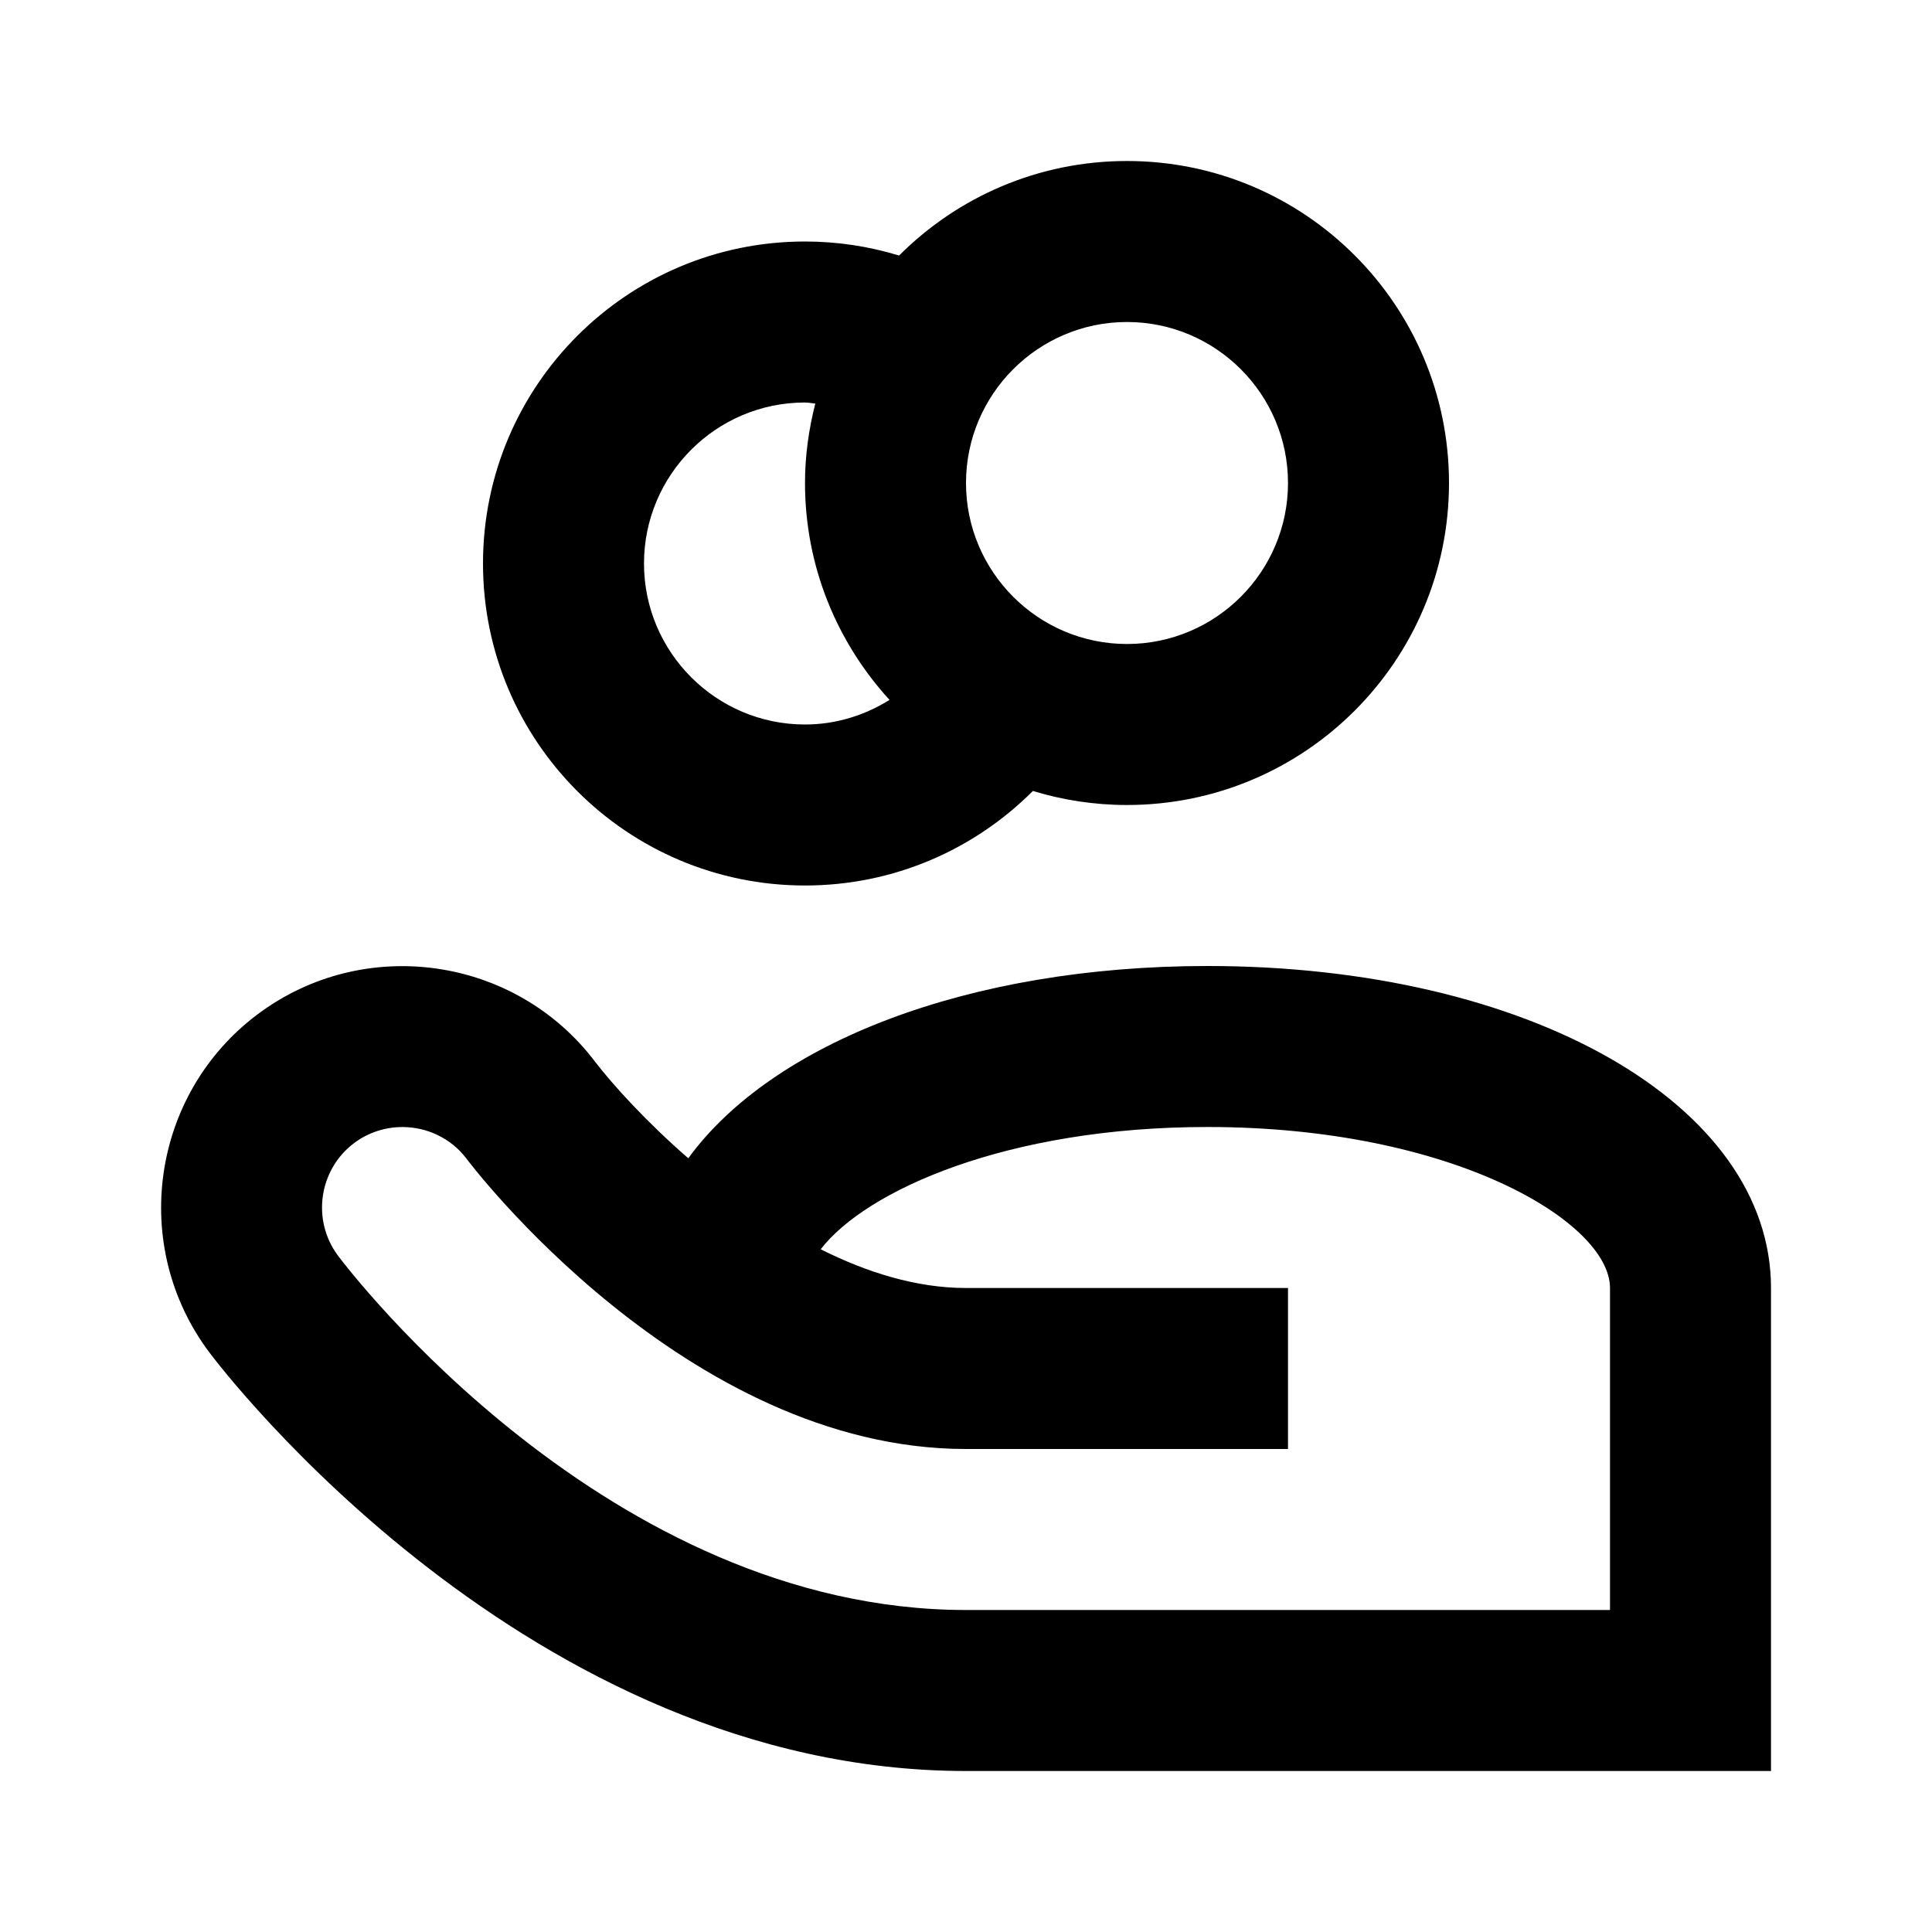
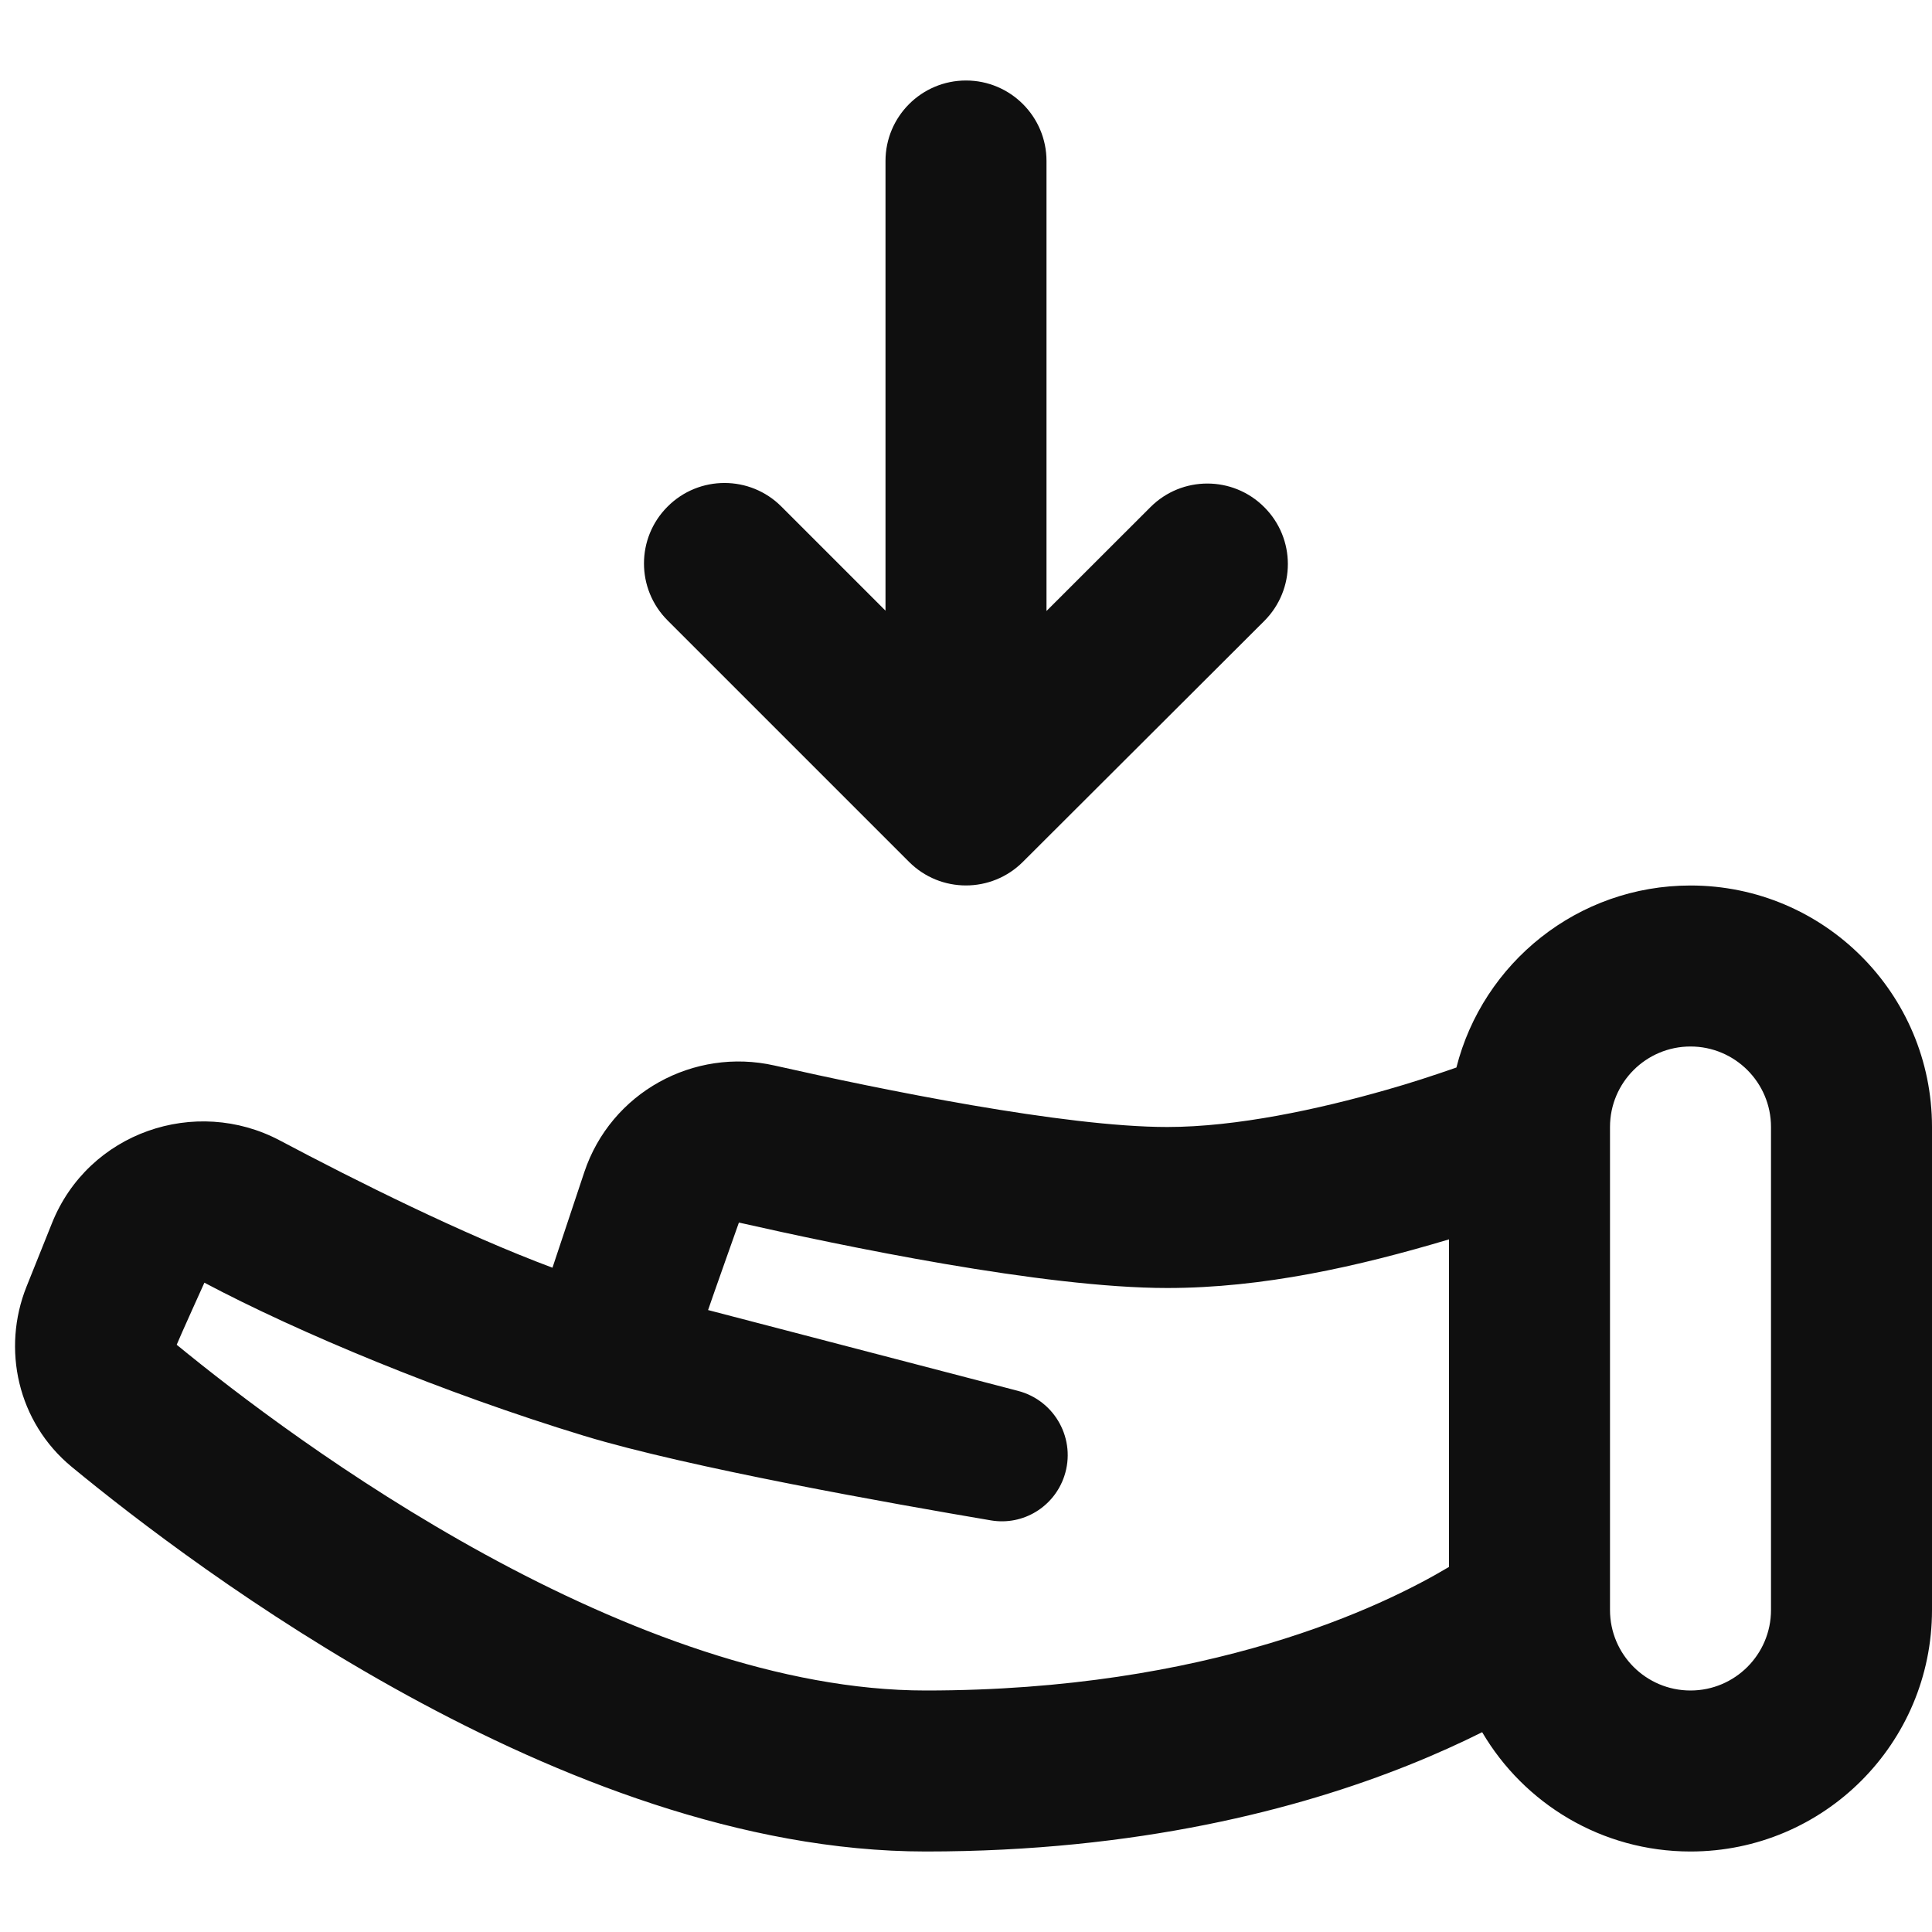
- <svg xmlns="http://www.w3.org/2000/svg" width="800px" height="800px" viewBox="0 0 48 48">
-   <path d="M0 0h48v48H0z" fill="none" />
-   <g id="Shopicon">
-     <path d="M25.662,19.651C26.402,19.877,27.187,20,28,20c4.418,0,8-3.582,8-8s-3.582-8-8-8c-2.212,0-4.214,0.898-5.662,2.349   C21.598,6.123,20.814,6,20,6c-4.418,0-8,3.582-8,8s3.582,8,8,8C22.212,22,24.214,21.102,25.662,19.651z M28,8c2.206,0,4,1.794,4,4   s-1.794,4-4,4c-2.206,0-4-1.794-4-4S25.795,8,28,8z M16,14c0-2.206,1.794-4,4-4c0.088,0,0.169,0.02,0.256,0.026   C20.095,10.658,20,11.317,20,12c0,2.079,0.8,3.967,2.1,5.389C21.488,17.77,20.773,18,20,18C17.795,18,16,16.206,16,14z" />
-     <path d="M30,24c-5.952,0-10.813,1.913-12.9,4.777c-1.05-0.914-1.862-1.813-2.3-2.379c-1.986-2.643-5.754-3.181-8.4-1.198   c-2.646,1.984-3.185,5.753-1.199,8.4C5.519,34.025,13.131,44,24,44h20V32C44,27.439,37.981,24,30,24z M8.4,31.2   c-0.662-0.882-0.482-2.139,0.397-2.8c0.36-0.27,0.783-0.399,1.201-0.399c0.608,0,1.207,0.274,1.596,0.791   C11.647,28.864,17.026,36,24,36h8v-2l0,0v-2h-8c-1.229,0-2.46-0.385-3.61-0.962C21.518,29.573,25.025,28,30,28   c6.104,0,10,2.369,10,4v8h-2H24C15.107,40,8.669,31.559,8.4,31.2z" />
-   </g>
+ <svg xmlns="http://www.w3.org/2000/svg" width="800px" height="800px" viewBox="0 0 24 24" fill="none">
+   <path fill-rule="evenodd" clip-rule="evenodd" d="M17.496 21.928C17.844 21.789 18.149 21.649 18.412 21.518C18.933 22.405 19.897 23 21 23C22.657 23 24 21.657 24 20V14C24 12.343 22.657 11 21 11C19.598 11 18.421 11.962 18.092 13.261C17.806 13.361 17.518 13.455 17.225 13.538C16.379 13.78 15.36 14 14.5 14C13.225 14 10.942 13.535 9.62 13.236C8.618 13.01 7.589 13.57 7.258 14.562L6.863 15.748C5.755 15.335 4.413 14.664 3.476 14.167C2.429 13.612 1.097 14.065 0.645 15.196L0.329 15.984C0.021 16.755 0.216 17.665 0.891 18.222C1.663 18.858 3.191 20.038 5.064 21.063C6.919 22.078 9.216 23 11.5 23C14.137 23 16.137 22.472 17.496 21.928ZM20 20C20 20.552 20.448 21 21 21C21.552 21 22 20.552 22 20V14C22 13.448 21.552 13 21 13C20.448 13 20 13.448 20 14V20ZM14.5 16C12.961 16 10.453 15.475 9.179 15.187C9.179 15.187 8.845 16.128 8.796 16.274L12.646 17.278C13.108 17.398 13.372 17.884 13.221 18.337C13.094 18.719 12.709 18.954 12.311 18.887C11.09 18.68 8.552 18.23 7.258 17.837C5.516 17.307 3.711 16.556 2.539 15.934C2.539 15.934 2.229 16.619 2.195 16.705C2.924 17.303 4.328 18.38 6.025 19.309C7.765 20.261 9.709 21 11.5 21C15.023 21 17.177 19.956 18 19.465V15.396C16.868 15.734 15.687 16 14.5 16Z" fill="#0F0F0F" />
+   <path d="M12 1C11.448 1 11 1.448 11 2V7.586L9.707 6.293C9.317 5.902 8.683 5.902 8.293 6.293C7.902 6.683 7.902 7.316 8.293 7.707L11.292 10.706C11.682 11.097 12.315 11.097 12.706 10.707L15.705 7.714C16.096 7.323 16.096 6.69 15.705 6.3C15.315 5.909 14.681 5.909 14.291 6.3L13 7.59V2C13 1.448 12.552 1 12 1Z" fill="#0F0F0F" />
</svg>
